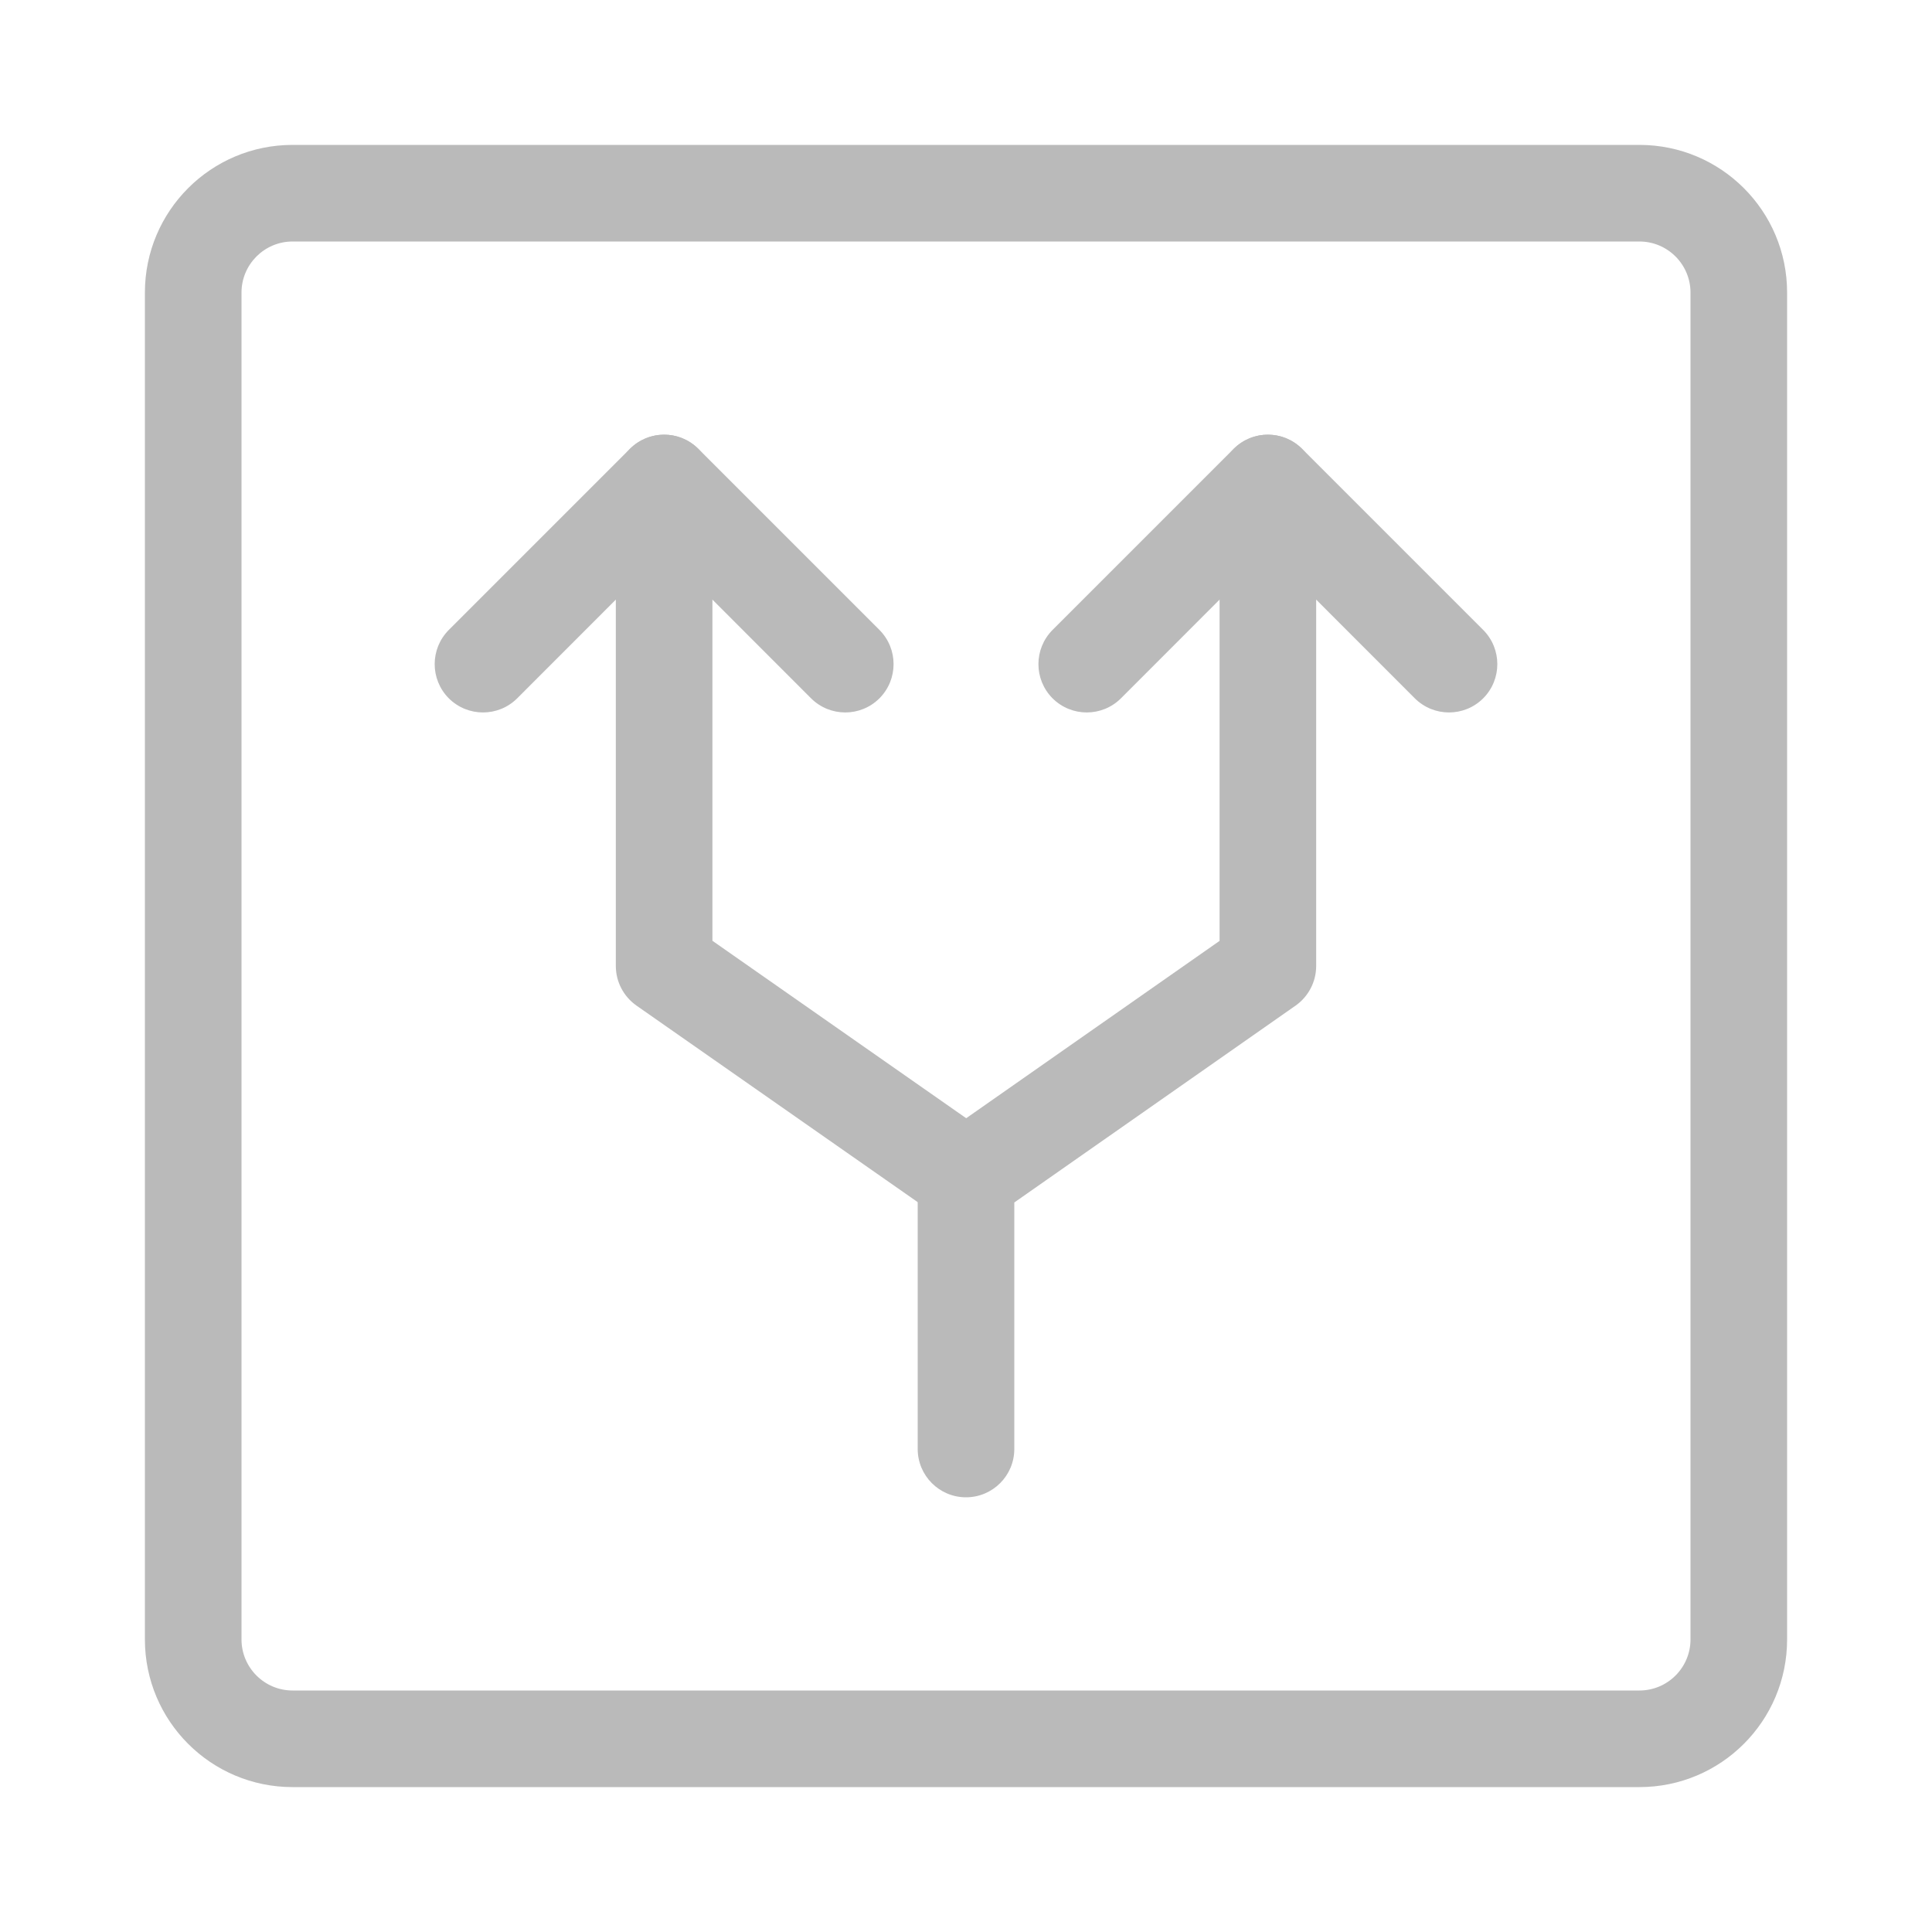
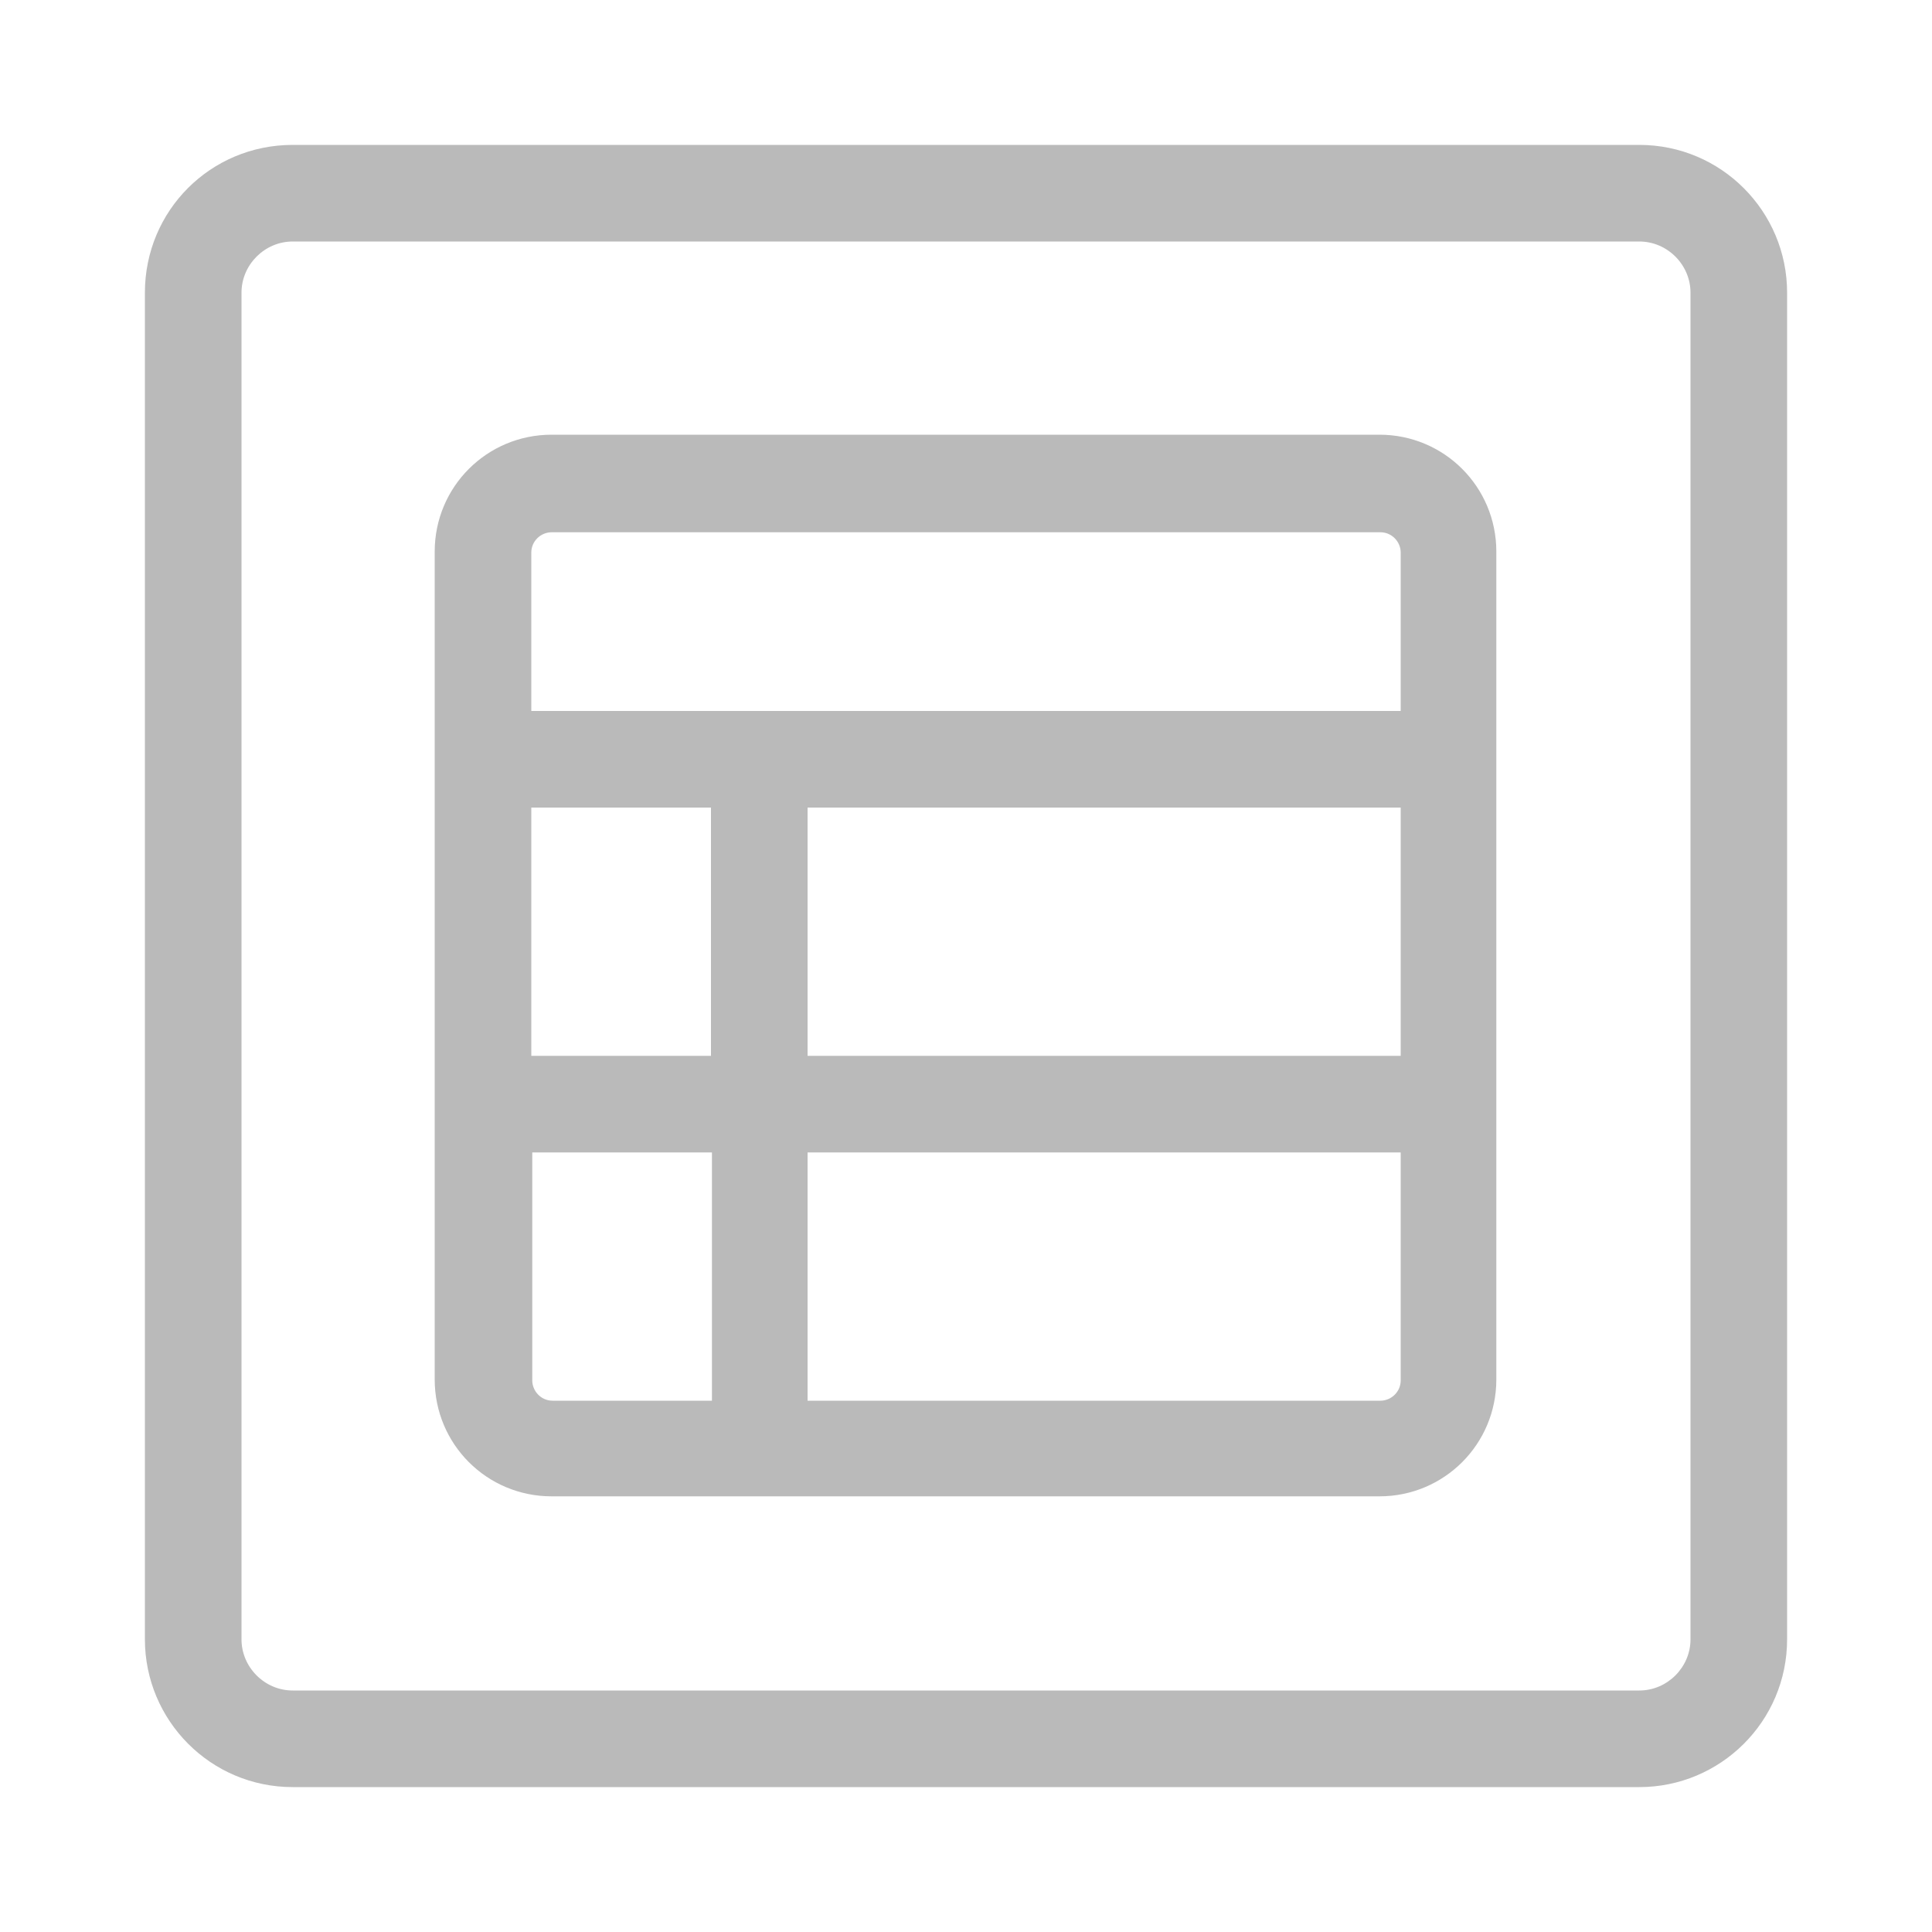
<svg xmlns="http://www.w3.org/2000/svg" width="20" height="20" viewBox="0 0 20 20" fill="none">
-   <path fill-rule="evenodd" clip-rule="evenodd" d="M3.029 2.5C2.737 2.5 2.5 2.737 2.5 3.029V16.971C2.5 17.263 2.737 17.5 3.029 17.5H16.971C17.263 17.5 17.5 17.263 17.5 16.971V3.029C17.5 2.737 17.263 2.5 16.971 2.5H3.029ZM1.5 3.029C1.5 2.184 2.184 1.5 3.029 1.5H16.971C17.816 1.5 18.5 2.184 18.5 3.029V16.971C18.5 17.816 17.816 18.5 16.971 18.5H3.029C2.184 18.5 1.5 17.816 1.5 16.971V3.029Z" fill="#BABABA" />
-   <path fill-rule="evenodd" clip-rule="evenodd" d="M10 15.5C9.724 15.5 9.5 15.276 9.5 15V12.188C9.5 12.024 9.58 11.871 9.713 11.778L12.625 9.74V5C12.625 4.724 12.849 4.5 13.125 4.5C13.401 4.5 13.625 4.724 13.625 5V10C13.625 10.163 13.545 10.316 13.412 10.41L10.5 12.448V15C10.5 15.276 10.276 15.5 10 15.5Z" fill="#BABABA" />
-   <path fill-rule="evenodd" clip-rule="evenodd" d="M6.589 10.41C6.455 10.316 6.375 10.163 6.375 10V5C6.375 4.724 6.599 4.5 6.875 4.5C7.151 4.5 7.375 4.724 7.375 5V9.739L10.287 11.775C10.513 11.933 10.568 12.245 10.41 12.471C10.252 12.697 9.94 12.752 9.714 12.594L6.589 10.41Z" fill="#BABABA" />
-   <path fill-rule="evenodd" clip-rule="evenodd" d="M4.646 7.229C4.451 7.033 4.451 6.717 4.646 6.521L6.521 4.646C6.717 4.451 7.033 4.451 7.229 4.646L9.104 6.521C9.299 6.717 9.299 7.033 9.104 7.229C8.908 7.424 8.592 7.424 8.396 7.229L6.875 5.707L5.354 7.229C5.158 7.424 4.842 7.424 4.646 7.229Z" fill="#BABABA" />
-   <path fill-rule="evenodd" clip-rule="evenodd" d="M10.896 7.229C10.701 7.033 10.701 6.717 10.896 6.521L12.771 4.646C12.967 4.451 13.283 4.451 13.479 4.646L15.354 6.521C15.549 6.717 15.549 7.033 15.354 7.229C15.158 7.424 14.842 7.424 14.646 7.229L13.125 5.707L11.604 7.229C11.408 7.424 11.092 7.424 10.896 7.229Z" fill="#BABABA" />
+   <path d="M16.97 1.5H3.03C2.18 1.5 1.5 2.18 1.5 3.03V16.97C1.5 17.81 2.18 18.5 3.03 18.5H16.97C17.81 18.5 18.5 17.82 18.5 16.97V3.03C18.5 2.19 17.82 1.5 16.97 1.5ZM17.5 16.97C17.5 17.26 17.26 17.5 16.97 17.5H3.03C2.74 17.5 2.5 17.26 2.5 16.97V3.03C2.5 2.74 2.74 2.5 3.03 2.5H16.97C17.26 2.5 17.5 2.74 17.5 3.03V16.97Z" fill="#BABABA" />
+   <path d="M14.29 4.5H5.71C5.04 4.5 4.5 5.04 4.5 5.71V14.28C4.5 14.95 5.04 15.49 5.71 15.49H7.81C7.81 15.49 7.84 15.49 7.85 15.49C7.86 15.49 7.88 15.49 7.89 15.49H14.28C14.95 15.49 15.49 14.95 15.49 14.28V5.71C15.49 5.04 14.95 4.5 14.28 4.5H14.29ZM5.72 14.5C5.6 14.5 5.51 14.4 5.51 14.29V11.93H7.37V14.5H5.72ZM7.36 10.93H5.5V8.36H7.36V10.93ZM14.5 14.29C14.5 14.41 14.4 14.5 14.29 14.5H8.36V11.93H14.5V14.29ZM14.5 10.93H8.36V8.36H14.5V10.93ZM14.5 7.36H5.5V5.72C5.5 5.6 5.6 5.51 5.71 5.51H14.29C14.41 5.51 14.5 5.61 14.5 5.72V7.36Z" fill="#BABABA" />
</svg>
